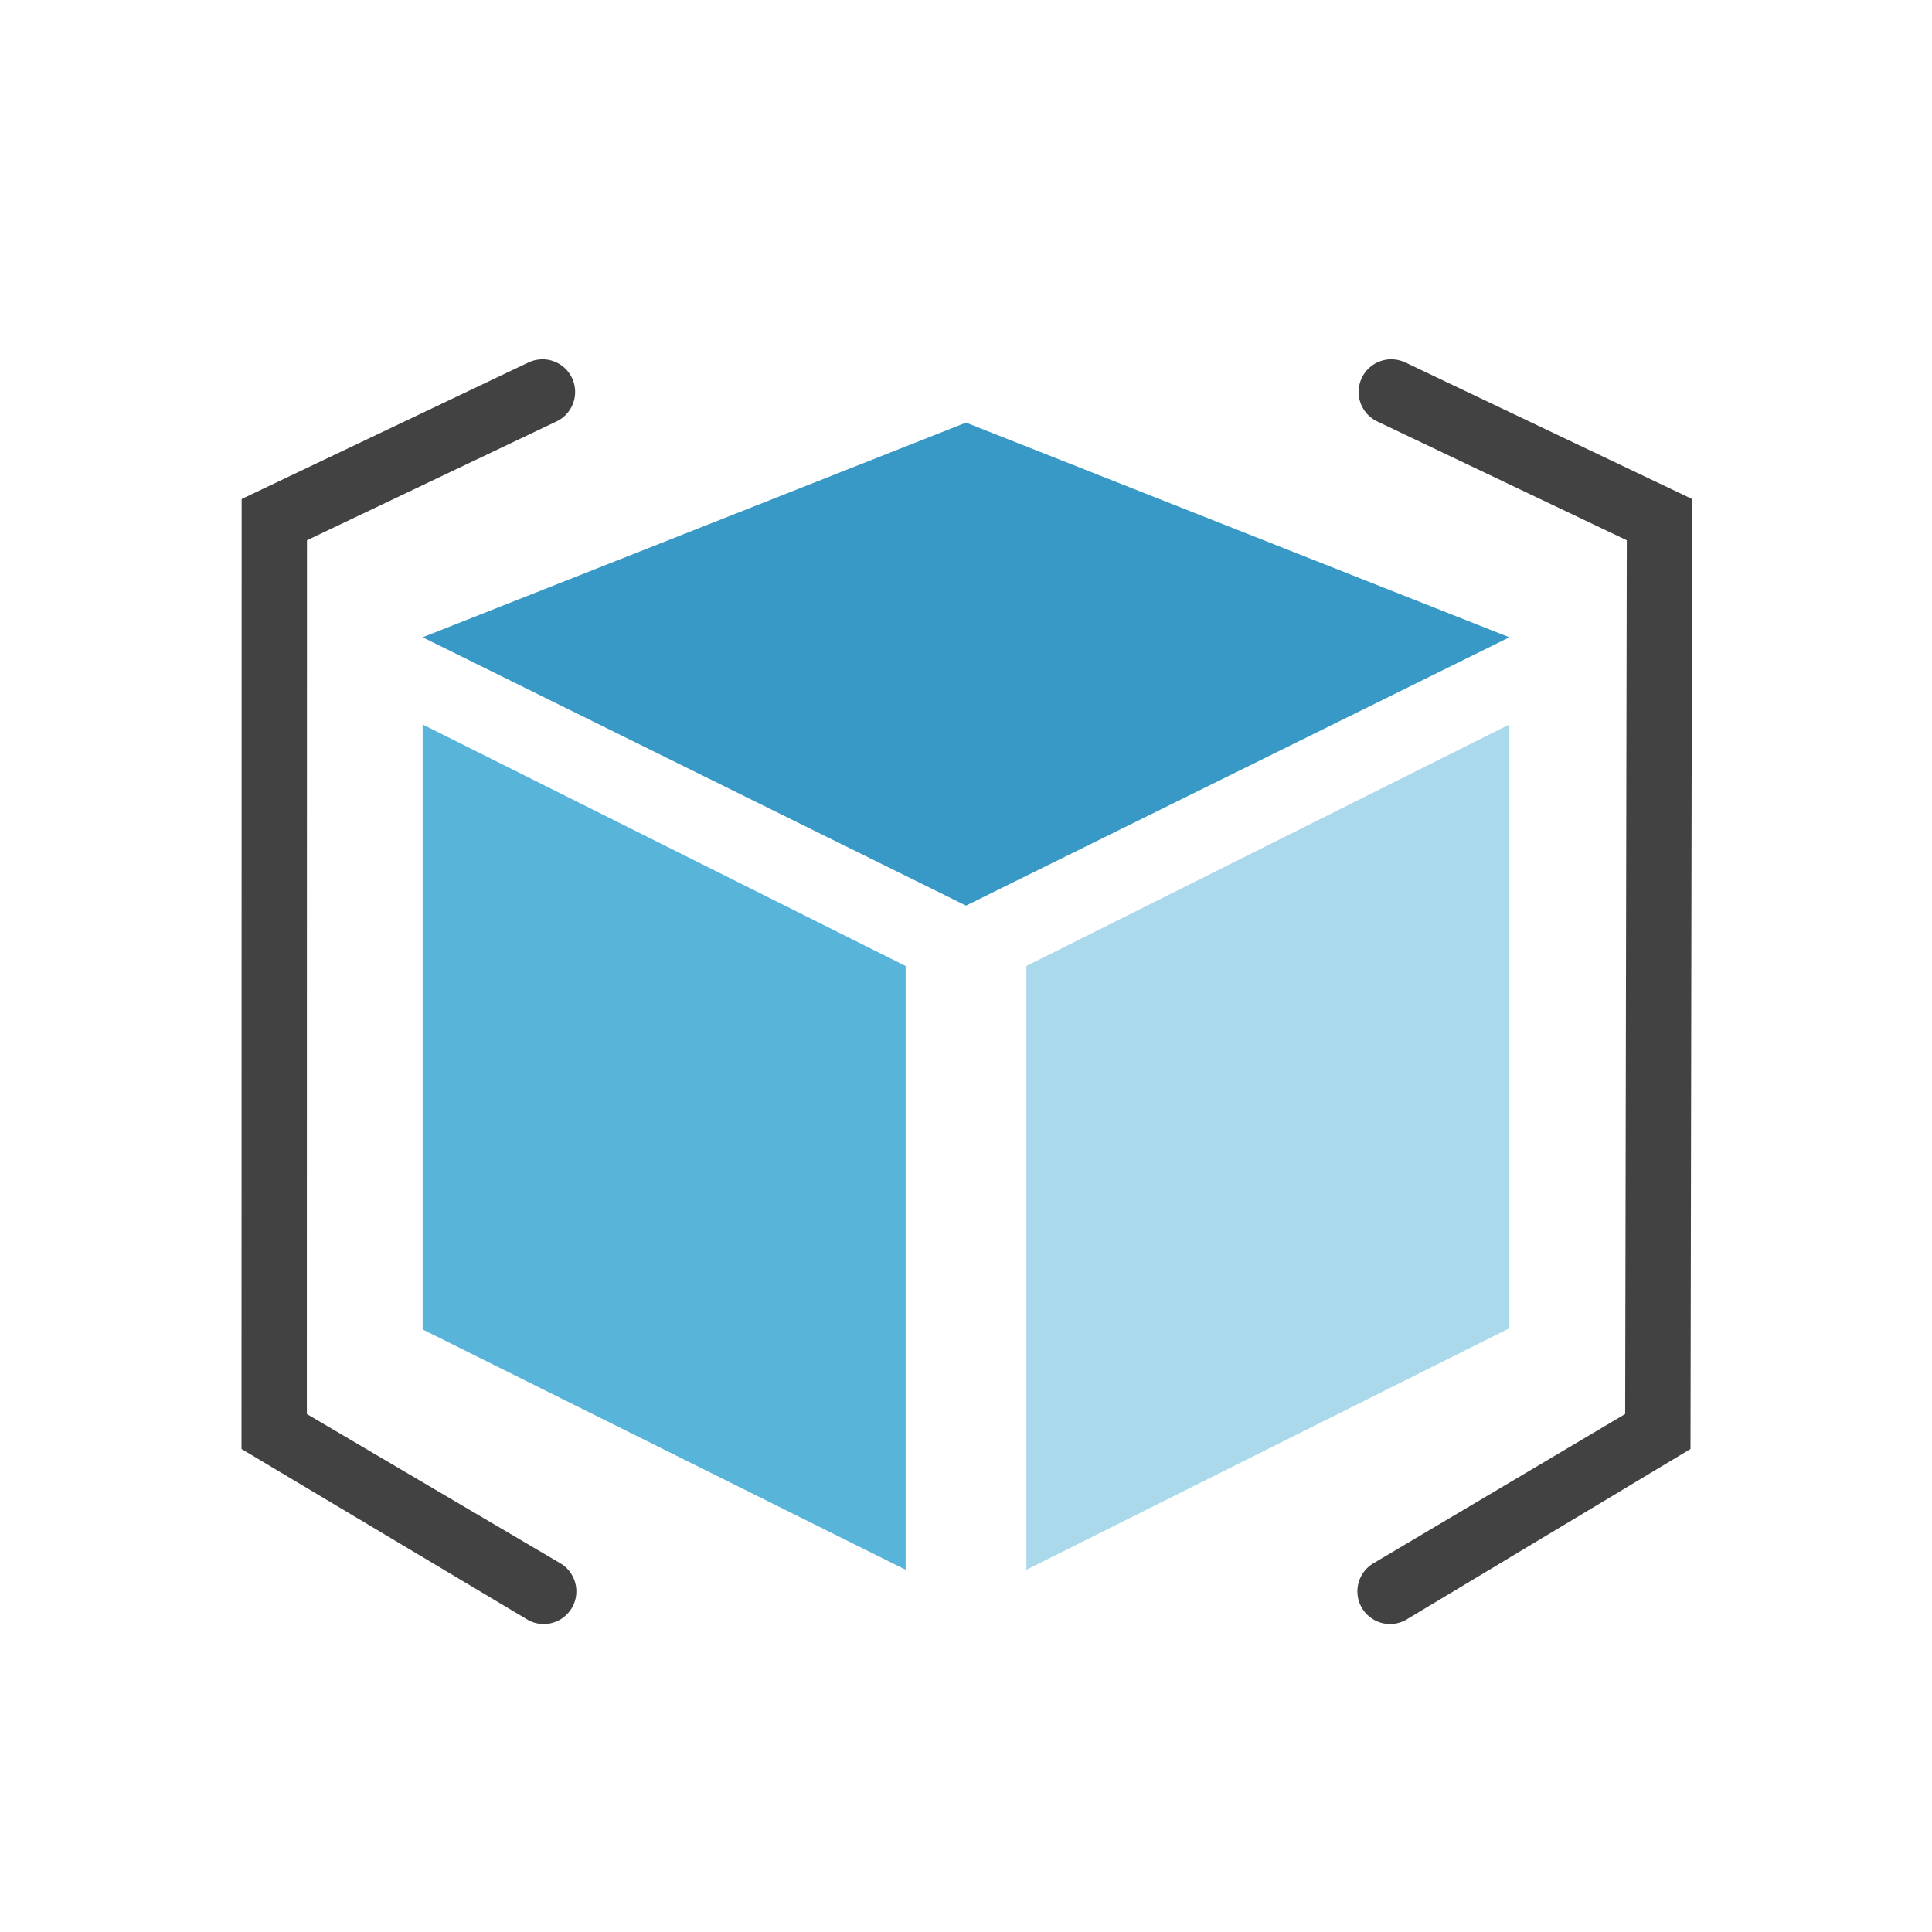
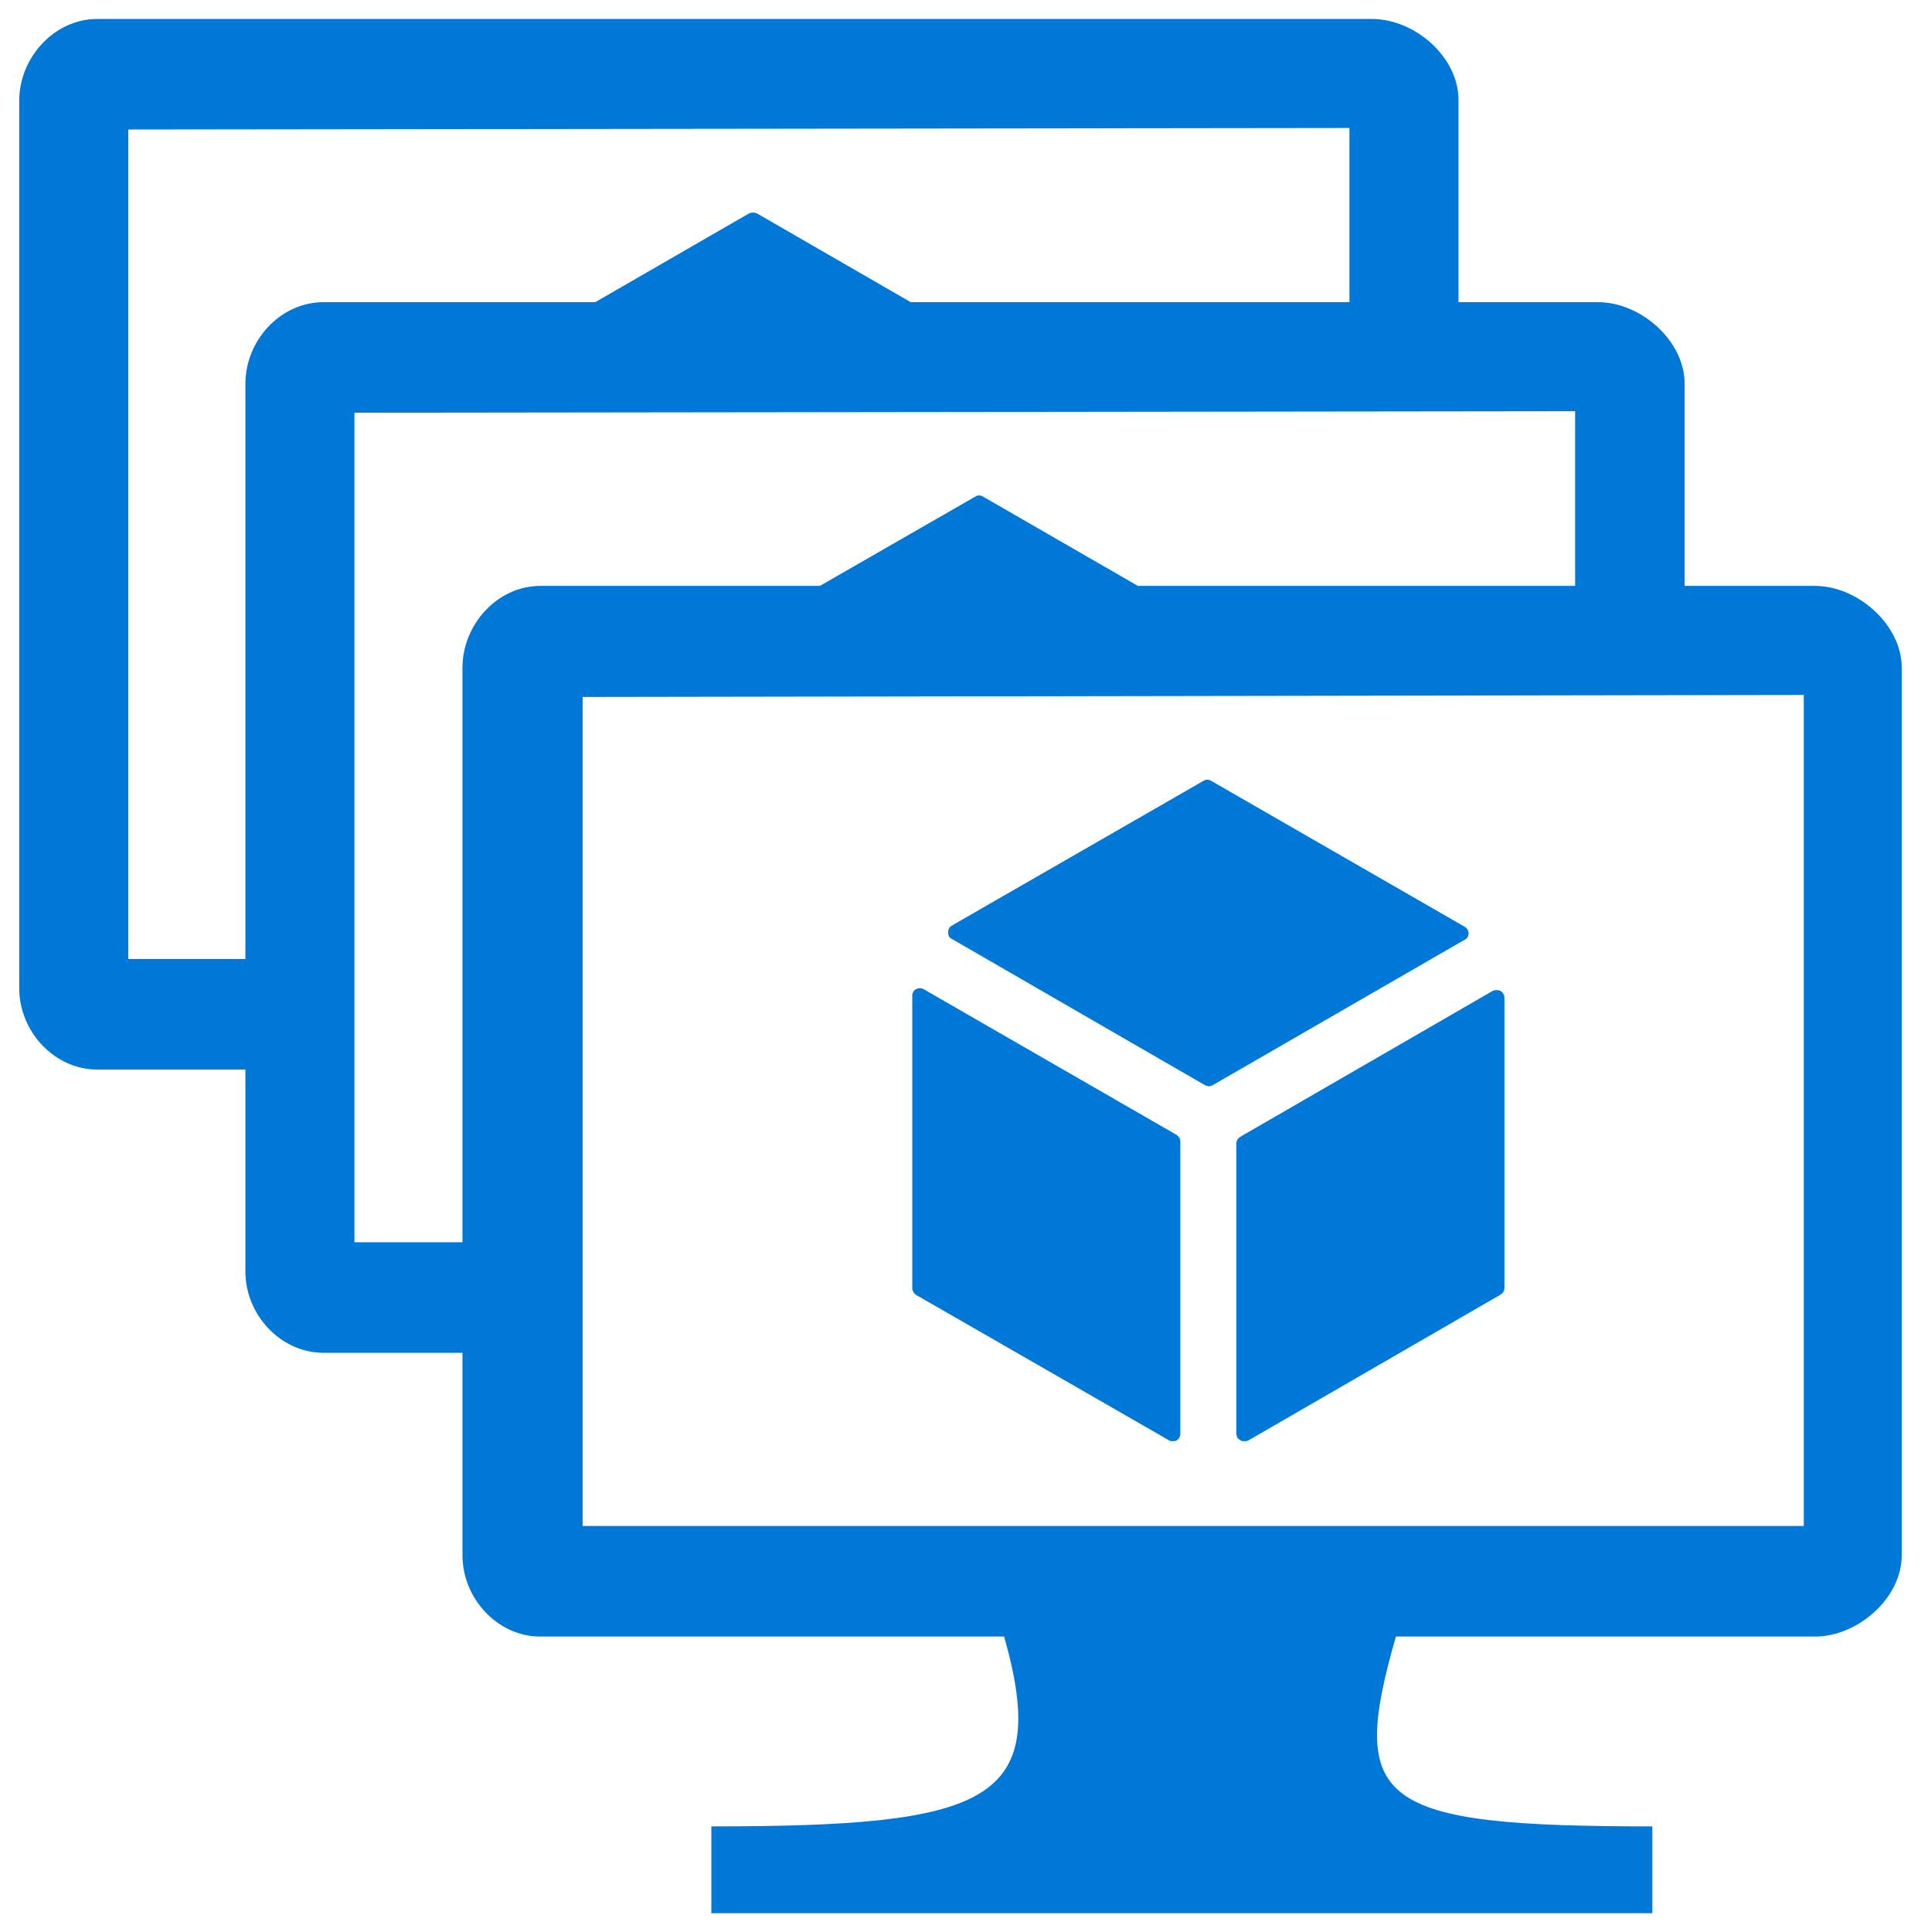
- <svg xmlns="http://www.w3.org/2000/svg" width="1024" height="1024" id="svg2" version="1.1">
-   <defs id="defs10" />
-   <path d="M 512,224 224,337.778 512,480 800,337.778 Z" id="path4142" style="fill:#3999c6;fill-opacity:1" />
-   <path d="m 224,384 -1e-5,320.639 L 480,832 480,512 Z" id="path4140" style="fill:#59b4d9;fill-opacity:1" />
-   <path d="M 800,384 544,512 544,832 800,704 Z" id="path6" style="fill:#abd9ec;fill-opacity:1" />
-   <path style="color:#000000;font-style:normal;font-variant:normal;font-weight:normal;font-stretch:normal;font-size:medium;line-height:normal;font-family:sans-serif;text-indent:0;text-align:start;text-decoration:none;text-decoration-line:none;text-decoration-style:solid;text-decoration-color:#000000;letter-spacing:normal;word-spacing:normal;text-transform:none;direction:ltr;block-progression:tb;writing-mode:lr-tb;baseline-shift:baseline;text-anchor:start;white-space:normal;clip-rule:nonzero;display:inline;overflow:visible;visibility:visible;opacity:1;isolation:auto;mix-blend-mode:normal;color-interpolation:sRGB;color-interpolation-filters:linearRGB;solid-color:#000000;solid-opacity:1;fill:#424242;fill-opacity:1;fill-rule:evenodd;stroke:none;stroke-width:34.622;stroke-linecap:round;stroke-linejoin:miter;stroke-miterlimit:4;stroke-dasharray:none;stroke-dashoffset:0;stroke-opacity:1;color-rendering:auto;image-rendering:auto;shape-rendering:auto;text-rendering:auto;enable-background:accumulate" d="m 287.725,190.43 c -2.724,-0.031 -5.417,0.581 -7.859,1.787 L 128.076,264.484 128,768 278.408,857.748 c 7.963,5.445 18.84,3.332 24.185,-4.698 5.345,-8.03 3.095,-18.88 -5.001,-24.124 l -134.969,-79.471 0.076,-463.107 132.049,-62.871 c 7.363,-3.378 11.398,-11.411 9.714,-19.334 -1.684,-7.924 -8.637,-13.62 -16.738,-13.713 z" id="path4159" />
-   <path id="path4172" d="m 737.209,190.43 c 2.724,-0.031 5.417,0.581 7.859,1.787 L 896.857,264.484 896,768 746.525,857.748 c -7.963,5.445 -18.84,3.332 -24.185,-4.698 -5.345,-8.03 -3.095,-18.88 5.001,-24.124 l 134.035,-79.471 0.857,-463.107 -132.049,-62.871 c -7.363,-3.378 -11.398,-11.411 -9.714,-19.334 1.684,-7.924 8.637,-13.62 16.738,-13.713 z" style="color:#000000;font-style:normal;font-variant:normal;font-weight:normal;font-stretch:normal;font-size:medium;line-height:normal;font-family:sans-serif;text-indent:0;text-align:start;text-decoration:none;text-decoration-line:none;text-decoration-style:solid;text-decoration-color:#000000;letter-spacing:normal;word-spacing:normal;text-transform:none;direction:ltr;block-progression:tb;writing-mode:lr-tb;baseline-shift:baseline;text-anchor:start;white-space:normal;clip-rule:nonzero;display:inline;overflow:visible;visibility:visible;opacity:1;isolation:auto;mix-blend-mode:normal;color-interpolation:sRGB;color-interpolation-filters:linearRGB;solid-color:#000000;solid-opacity:1;fill:#424242;fill-opacity:1;fill-rule:evenodd;stroke:none;stroke-width:34.622;stroke-linecap:round;stroke-linejoin:miter;stroke-miterlimit:4;stroke-dasharray:none;stroke-dashoffset:0;stroke-opacity:1;color-rendering:auto;image-rendering:auto;shape-rendering:auto;text-rendering:auto;enable-background:accumulate" />
+ <svg xmlns="http://www.w3.org/2000/svg" xmlns:ns1="http://schemas.microsoft.com/visio/2003/SVGExtensions/" width="0.528in" height="0.531in" viewBox="0 0 38.039 38.267" xml:space="preserve" color-interpolation-filters="sRGB" class="st2">
+   <ns1:documentProperties ns1:langID="1033" ns1:viewMarkup="false">
+     <ns1:userDefs>
+       <ns1:ud ns1:nameU="visTLShowProps" ns1:prompt="" ns1:val="VT0(0):26" />
+     </ns1:userDefs>
+   </ns1:documentProperties>
+   <style type="text/css">
+ 	
+ 		.st1 {fill:#0078d7;stroke:none;stroke-linecap:round;stroke-linejoin:round;stroke-width:0.75}
+ 		.st2 {fill:none;fill-rule:evenodd;font-size:12px;overflow:visible;stroke-linecap:square;stroke-miterlimit:3}
+ 	
+ 	</style>
+   <g ns1:mID="0" ns1:index="1" ns1:groupContext="foregroundPage">
+     <ns1:pageProperties ns1:drawingScale="1" ns1:pageScale="1" ns1:drawingUnits="19" ns1:shadowOffsetX="2.83465" ns1:shadowOffsetY="-2.83465" ns1:shadowType="1" />
+     <g id="shape1123-1" ns1:mID="1123" ns1:groupContext="shape" transform="translate(0.375,-0.375)">
+       <path d="M23.57 21.89 C23.6 21.89 23.62 21.88 23.64 21.87 L28.63 18.99 C28.68 18.97 28.71 18.92 28.71 18.86 C28.71 18.81        28.68 18.76 28.63 18.73 L23.61 15.84 C23.56 15.81 23.51 15.81 23.46 15.84 L18.47 18.71 C18.42 18.74 18.4        18.79 18.4 18.84 C18.4 18.9 18.42 18.95 18.47 18.97 L23.49 21.87 C23.52 21.88 23.54 21.89 23.57 21.89 ZM22.85        28.92 C22.87 28.92 22.9 28.92 22.92 28.91 C22.97 28.88 23 28.83 23 28.77 L23 22.98 C23 22.93 22.97 22.88        22.92 22.85 L17.92 19.97 C17.87 19.94 17.81 19.94 17.76 19.97 C17.72 19.99 17.69 20.04 17.69 20.1 L17.69        25.89 C17.69 25.94 17.72 25.99 17.76 26.02 L22.77 28.9 C22.79 28.92 22.82 28.92 22.85 28.92 ZM24.26 28.92        C24.29 28.92 24.32 28.92 24.34 28.91 L29.34 26.02 C29.39 25.99 29.42 25.94 29.42 25.89 L29.42 20.14 C29.42        20.08 29.39 20.03 29.34 20 C29.29 19.98 29.24 19.98 29.19 20 L24.19 22.89 C24.14 22.92 24.11 22.97 24.11        23.02 L24.11 28.77 C24.11 28.83 24.14 28.88 24.19 28.9 C24.21 28.92 24.24 28.92 24.26 28.92 ZM22.16 11.98        L19.09 10.21 C19.04 10.18 18.98 10.18 18.94 10.21 L15.86 11.98 L10.32 11.98 C9.47 11.98 8.78 12.75 8.78        13.6 L8.78 24.98 L6.64 24.98 L6.64 8.55 L30.82 8.52 L30.82 11.98 L22.16 11.98 ZM27.27 32.79 L35.57 32.79        C36.42 32.79 37.29 32.03 37.29 31.18 L37.29 13.6 C37.29 12.75 36.42 11.98 35.57 11.98 L32.99 11.98 L32.99        7.98 C32.99 7.12 32.12 6.36 31.27 6.36 L28.51 6.36 L28.51 2.37 C28.52 1.51 27.65 0.75 26.79 0.75 L1.55 0.75        C0.69 0.75 0 1.52 0 2.37 L0 19.95 C0 20.8 0.69 21.56 1.55 21.56 L4.48 21.56 L4.48 25.56 C4.48 26.41 5.17        27.17 6.03 27.17 L8.78 27.17 L8.78 31.18 C8.78 32.03 9.47 32.79 10.32 32.79 L19.51 32.79 C20.44 36.08 19.19        36.55 13.71 36.55 L13.71 38.27 L32.35 38.27 L32.35 36.55 C26.87 36.55 26.33 36.08 27.27 32.79 ZM35.35 30.6        L11.16 30.6 L11.16 14.18 L35.35 14.14 L35.35 30.6 ZM17.66 6.36 L14.61 4.6 C14.56 4.58 14.51 4.58 14.46 4.6        L11.41 6.36 L6.03 6.36 C5.17 6.36 4.48 7.12 4.48 7.98 L4.48 19.37 L2.16 19.37 L2.16 2.94 L26.35 2.91 L26.35        6.36 L17.66 6.36 Z" class="st1" />
+     </g>
+   </g>
</svg>
